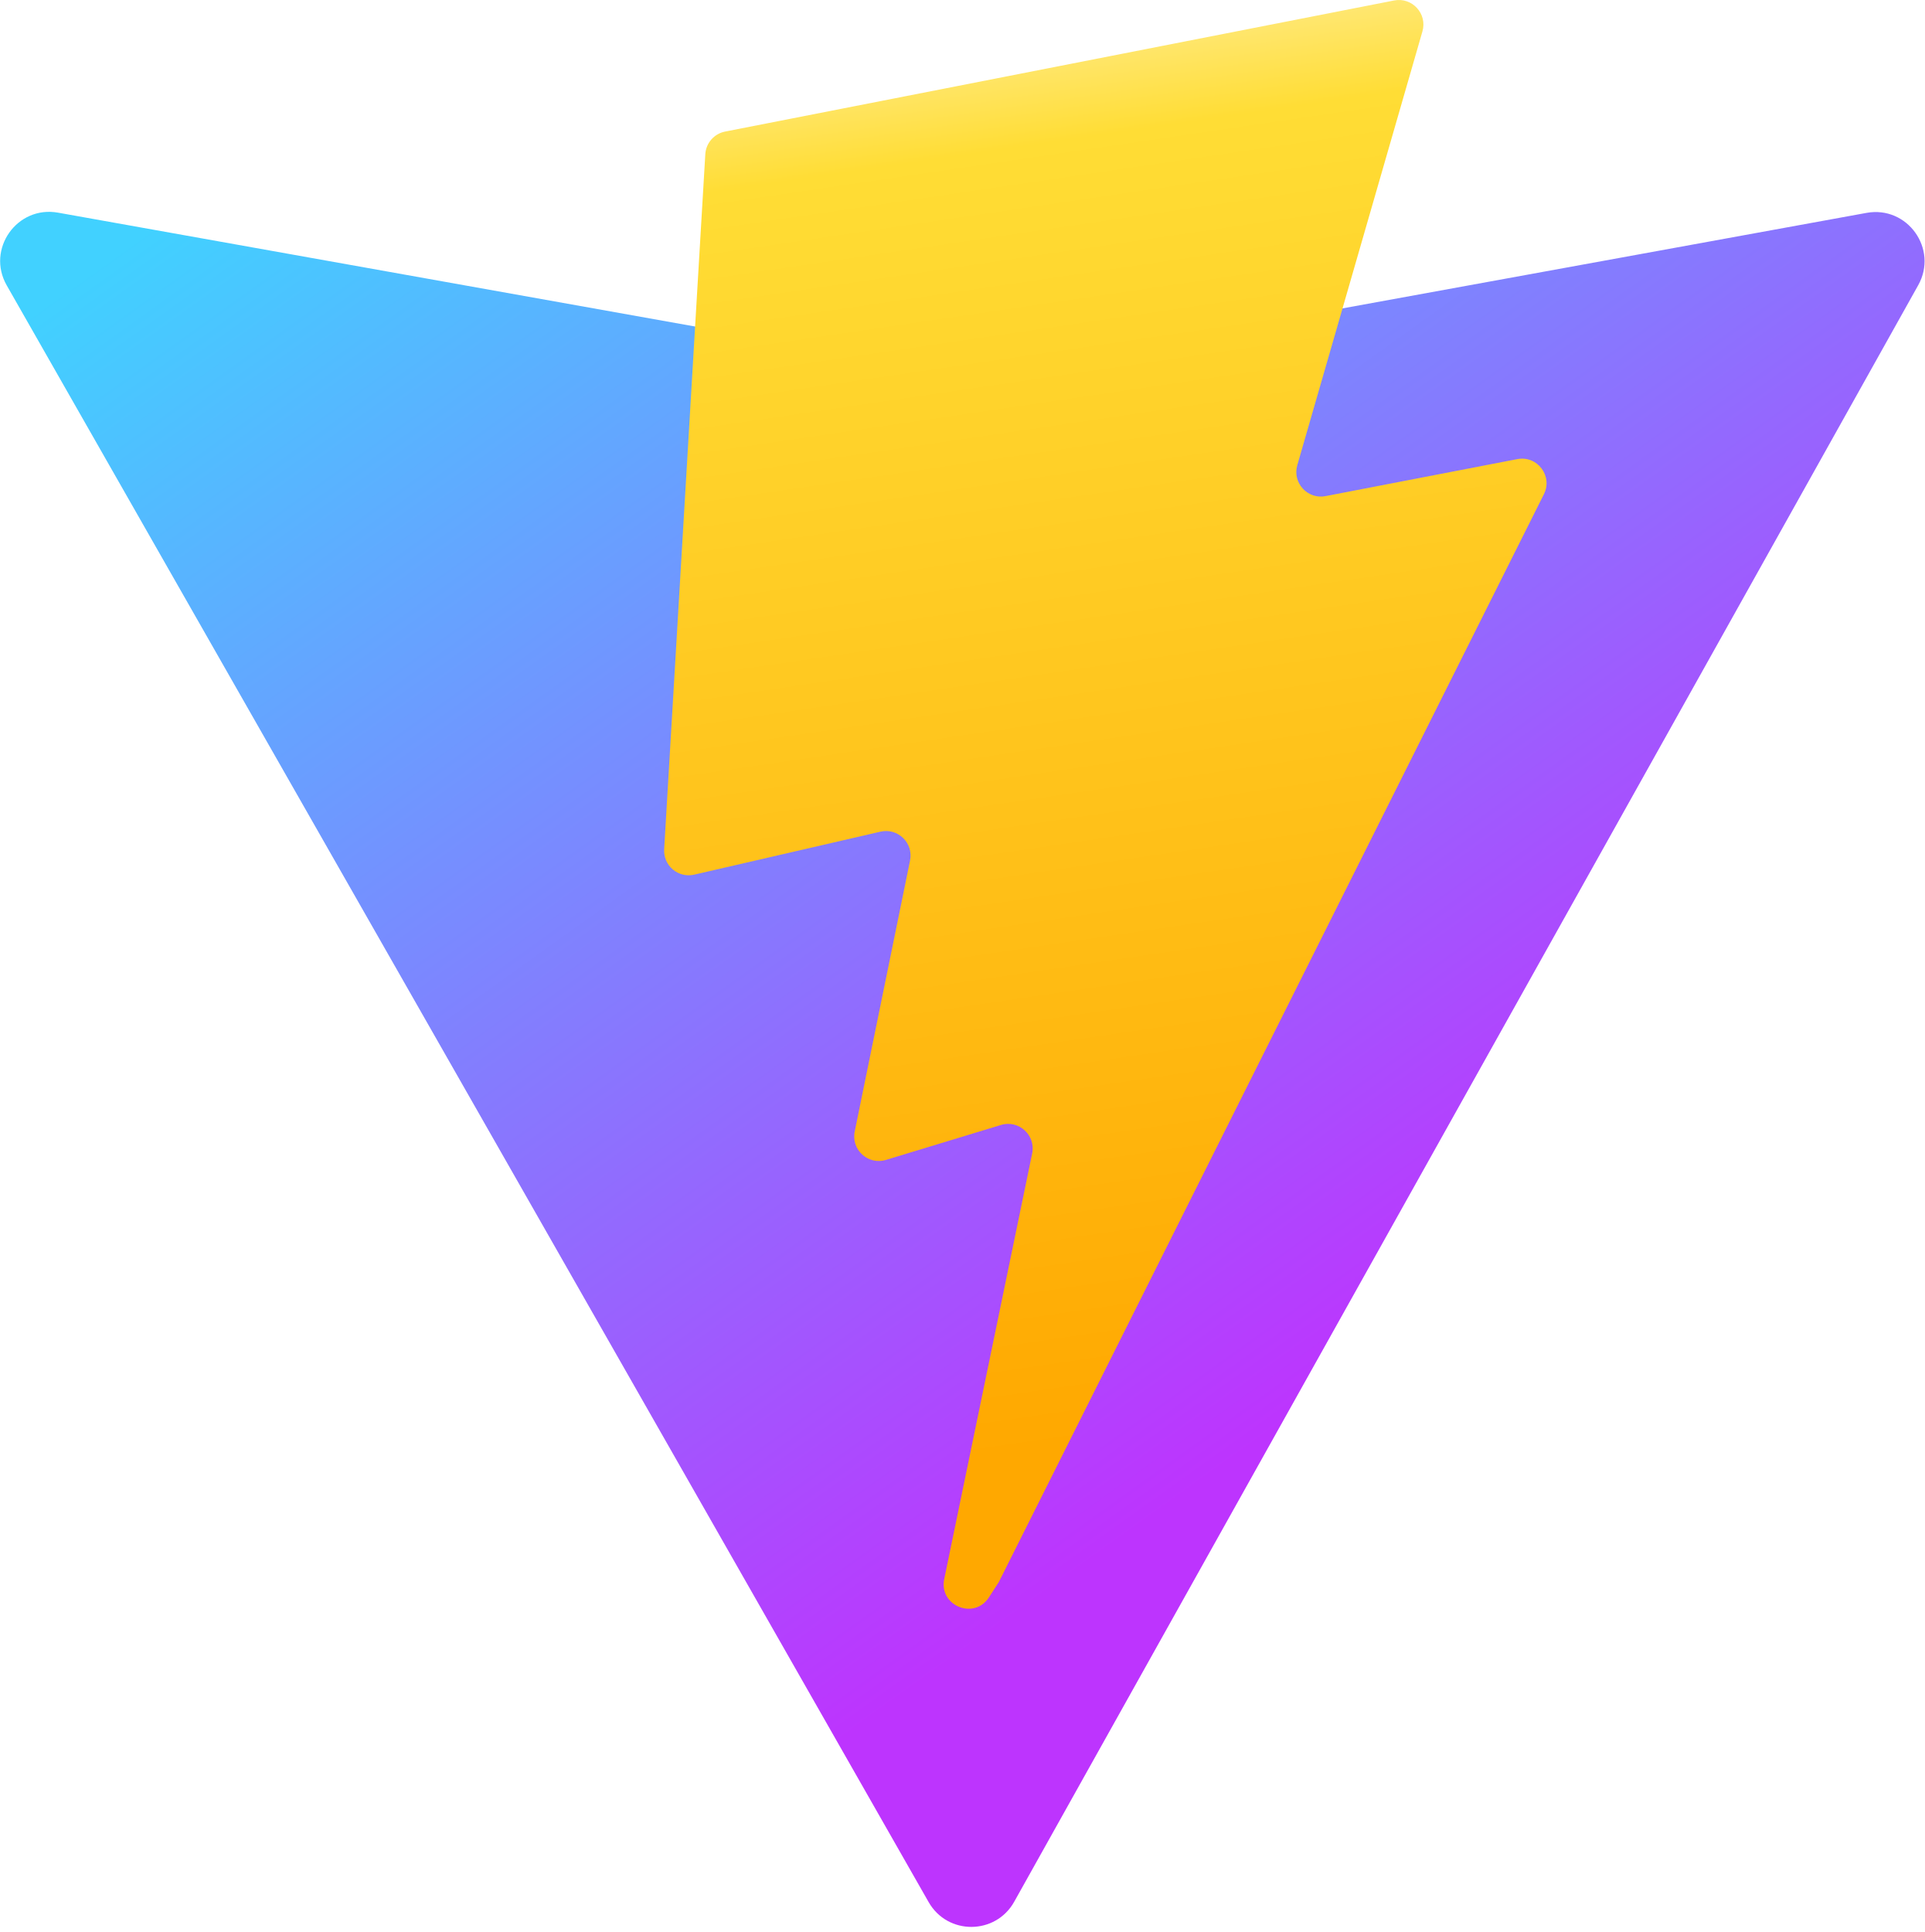
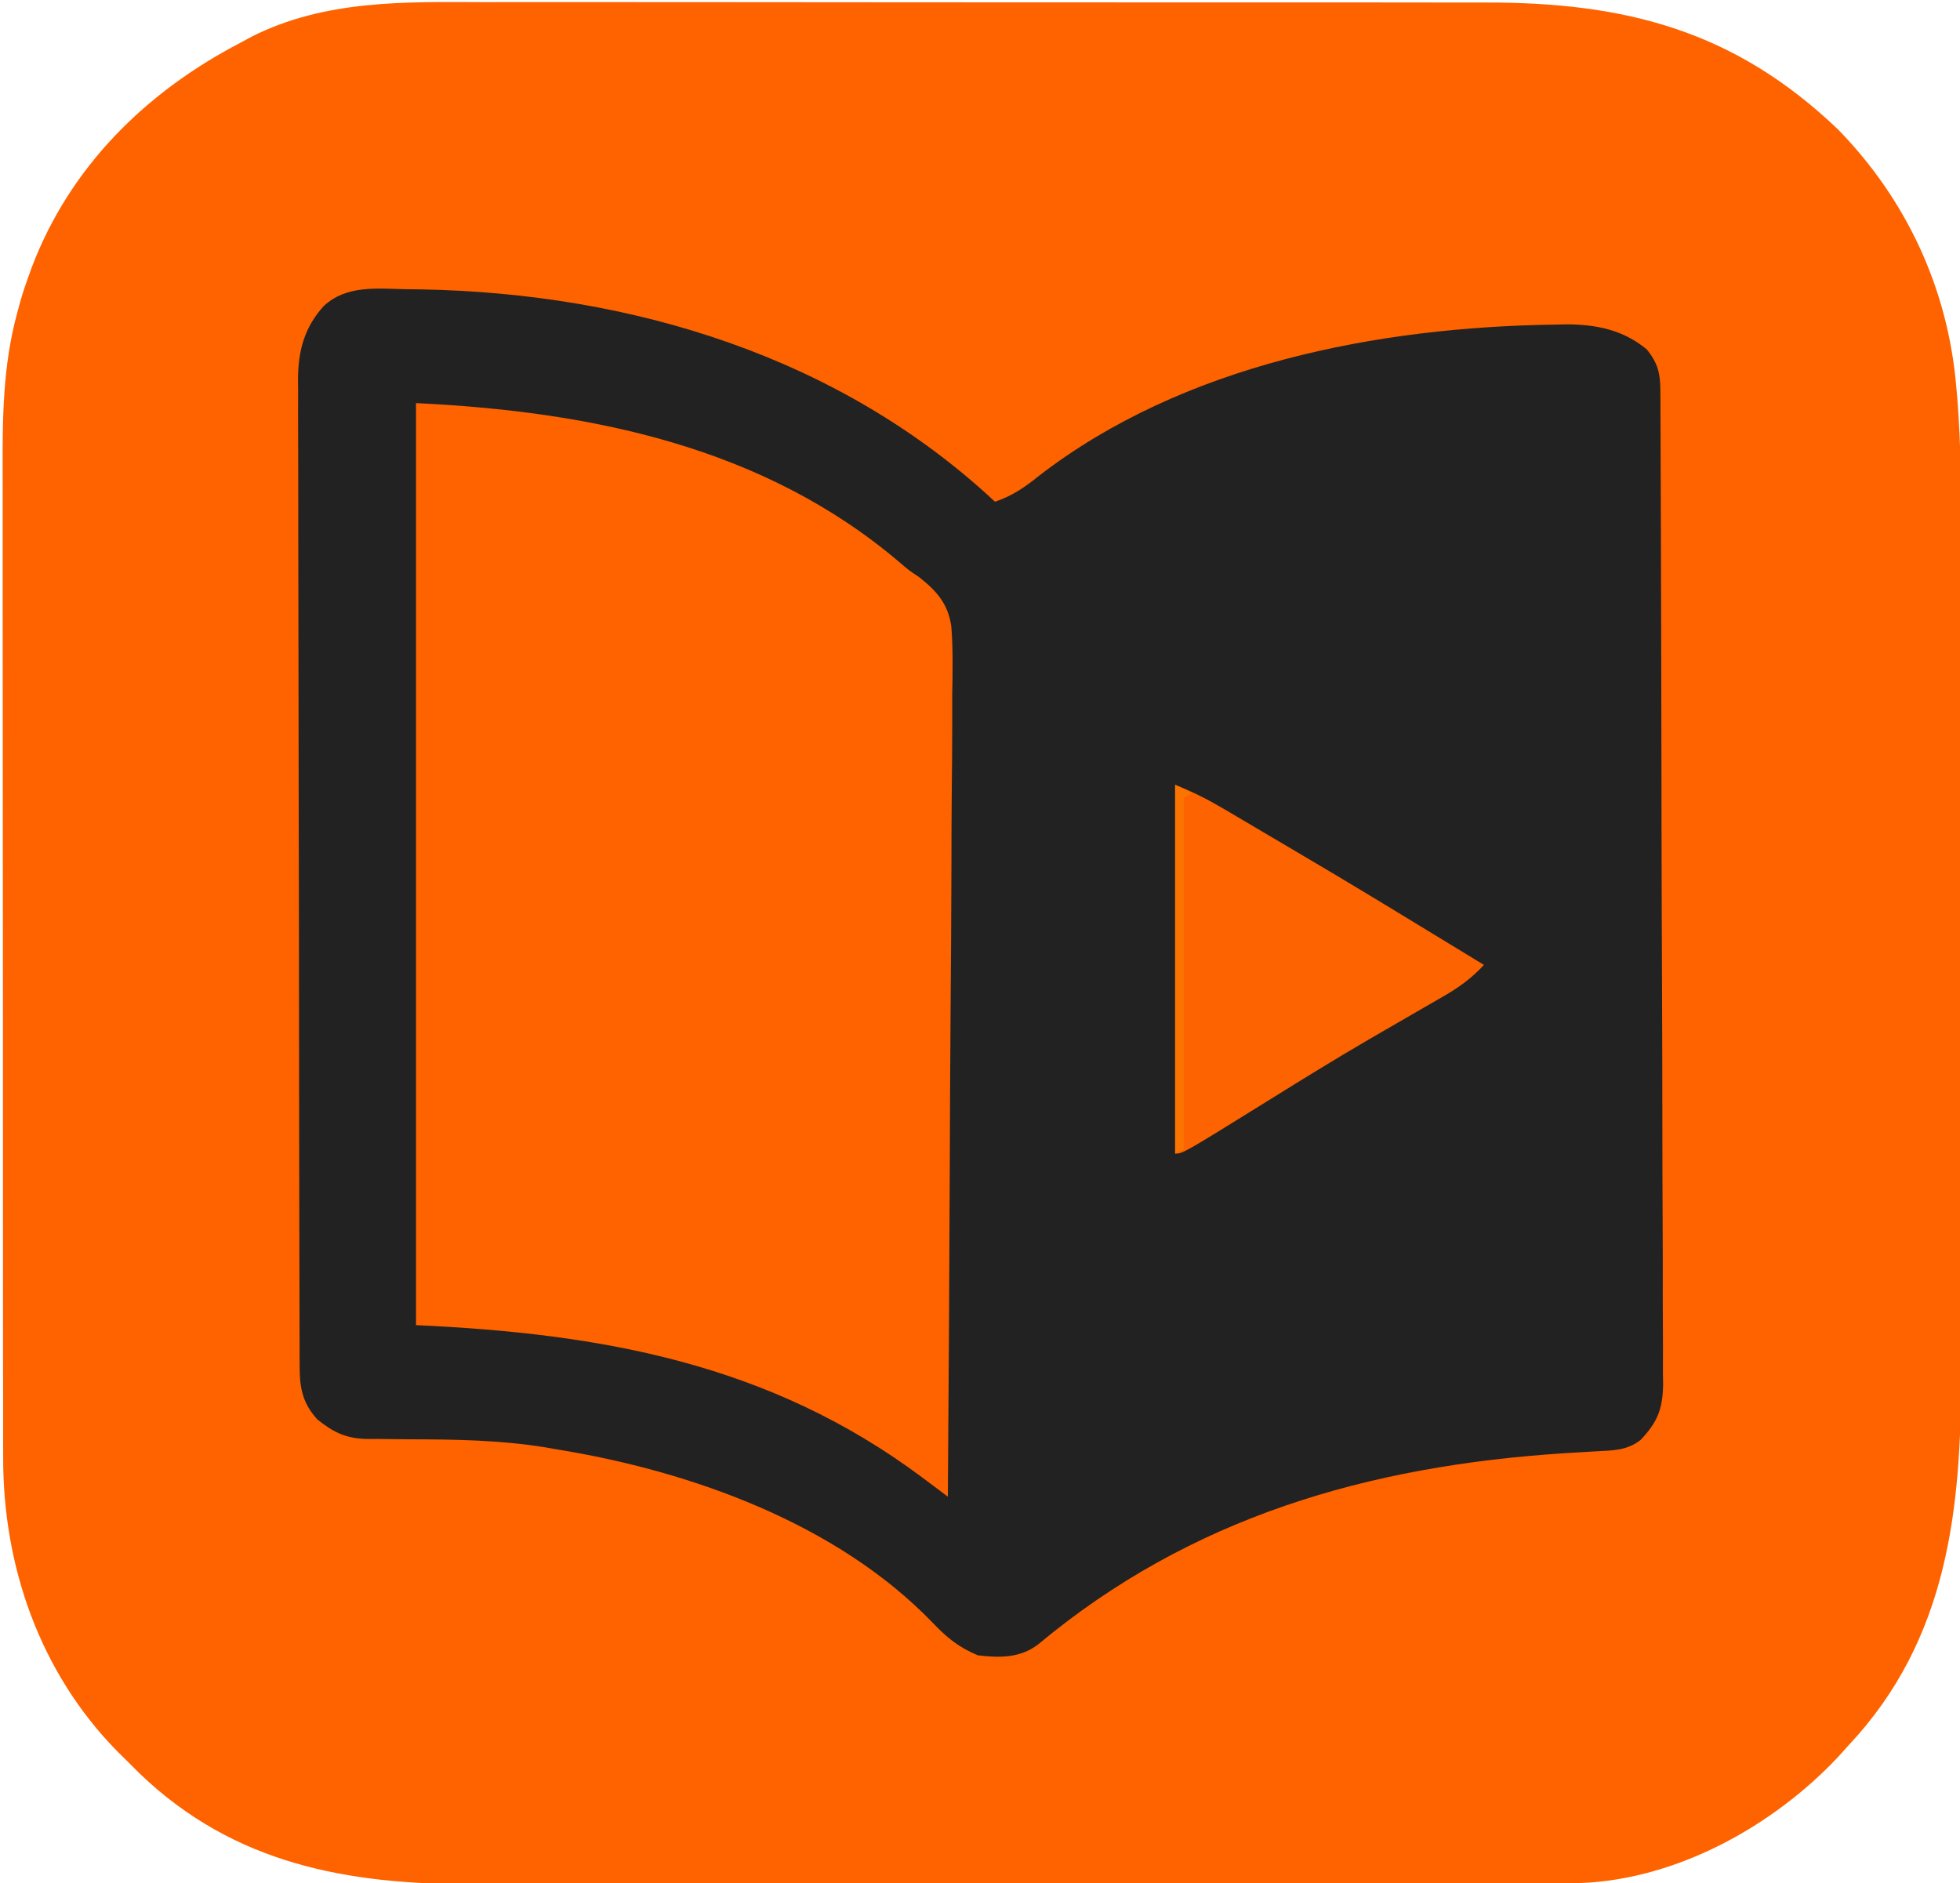
- <svg xmlns="http://www.w3.org/2000/svg" aria-hidden="true" role="img" class="iconify iconify--logos" width="31.88" height="32" preserveAspectRatio="xMidYMid meet" viewBox="0 0 256 257">
-   <defs>
-     <linearGradient id="IconifyId1813088fe1fbc01fb466" x1="-.828%" x2="57.636%" y1="7.652%" y2="78.411%">
-       <stop offset="0%" stop-color="#41D1FF" />
-       <stop offset="100%" stop-color="#BD34FE" />
-     </linearGradient>
-     <linearGradient id="IconifyId1813088fe1fbc01fb467" x1="43.376%" x2="50.316%" y1="2.242%" y2="89.03%">
-       <stop offset="0%" stop-color="#FFEA83" />
-       <stop offset="8.333%" stop-color="#FFDD35" />
-       <stop offset="100%" stop-color="#FFA800" />
-     </linearGradient>
-   </defs>
-   <path fill="url(#IconifyId1813088fe1fbc01fb466)" d="M255.153 37.938L134.897 252.976c-2.483 4.44-8.862 4.466-11.382.048L.875 37.958c-2.746-4.814 1.371-10.646 6.827-9.67l120.385 21.517a6.537 6.537 0 0 0 2.322-.004l117.867-21.483c5.438-.991 9.574 4.796 6.877 9.62Z" />
-   <path fill="url(#IconifyId1813088fe1fbc01fb467)" d="M185.432.063L96.44 17.501a3.268 3.268 0 0 0-2.634 3.014l-5.474 92.456a3.268 3.268 0 0 0 3.997 3.378l24.777-5.718c2.318-.535 4.413 1.507 3.936 3.838l-7.361 36.047c-.495 2.426 1.782 4.5 4.151 3.78l15.304-4.649c2.372-.72 4.652 1.36 4.15 3.788l-11.698 56.621c-.732 3.542 3.979 5.473 5.943 2.437l1.313-2.028l72.516-144.72c1.215-2.423-.88-5.186-3.54-4.672l-25.505 4.922c-2.396.462-4.435-1.77-3.759-4.114l16.646-57.705c.677-2.35-1.37-4.583-3.769-4.113Z" />
+ <svg xmlns="http://www.w3.org/2000/svg" version="1.1" width="457" height="439">
+   <path d="M0 0 C2.786 -0.002 5.572 -0.009 8.358 -0.016 C15.099 -0.03 21.839 -0.023 28.58 -0.008 C36.448 0.009 44.317 0.006 52.186 0.002 C66.234 -0.004 80.283 0.01 94.332 0.035 C107.929 0.059 121.527 0.066 135.125 0.056 C149.976 0.044 164.827 0.042 179.679 0.057 C181.265 0.058 182.852 0.06 184.438 0.061 C185.609 0.062 185.609 0.062 186.803 0.064 C192.274 0.068 197.745 0.067 203.216 0.062 C209.89 0.057 216.565 0.063 223.24 0.083 C226.638 0.093 230.036 0.097 233.435 0.09 C266.016 0.037 291.453 6.587 315.595 29.689 C331.597 46.075 341.198 66.852 343.153 89.562 C343.236 90.515 343.32 91.467 343.406 92.448 C344.294 103.472 344.313 114.477 344.291 125.53 C344.294 127.845 344.298 130.161 344.302 132.476 C344.311 138.695 344.308 144.914 344.301 151.133 C344.296 157.682 344.301 164.231 344.304 170.78 C344.308 182.47 344.302 194.16 344.291 205.851 C344.282 216.406 344.284 226.961 344.293 237.517 C344.304 249.84 344.308 262.162 344.302 274.485 C344.299 280.984 344.298 287.484 344.305 293.983 C344.311 300.095 344.307 306.207 344.295 312.318 C344.293 314.545 344.293 316.772 344.298 318.998 C344.357 351.372 341.282 381.767 318.032 406.502 C317.214 407.41 316.395 408.319 315.552 409.256 C300.376 425.373 278.007 437.74 255.543 438.597 C252.532 438.636 249.522 438.645 246.51 438.642 C245.355 438.645 244.2 438.648 243.01 438.651 C239.816 438.658 236.623 438.661 233.43 438.662 C229.98 438.664 226.531 438.671 223.081 438.678 C215.544 438.691 208.006 438.697 200.469 438.702 C195.757 438.705 191.045 438.709 186.333 438.713 C173.271 438.726 160.209 438.736 147.148 438.739 C146.312 438.739 145.477 438.74 144.617 438.74 C143.361 438.74 143.361 438.74 142.08 438.741 C140.383 438.741 138.687 438.741 136.99 438.742 C136.149 438.742 135.308 438.742 134.441 438.743 C120.82 438.747 107.199 438.764 93.578 438.787 C79.574 438.811 65.569 438.823 51.564 438.825 C43.71 438.826 35.855 438.831 28 438.849 C21.309 438.865 14.618 438.87 7.926 438.862 C4.518 438.858 1.109 438.86 -2.299 438.873 C-31.872 438.975 -58.318 434.227 -80.346 413.115 C-81.211 412.253 -82.076 411.39 -82.968 410.502 C-84.257 409.231 -84.257 409.231 -85.573 407.935 C-103.651 389.562 -112.327 364.705 -112.228 339.175 C-112.232 338.101 -112.236 337.028 -112.24 335.922 C-112.25 332.359 -112.246 328.797 -112.242 325.235 C-112.247 322.666 -112.252 320.098 -112.258 317.529 C-112.27 311.297 -112.272 305.066 -112.27 298.834 C-112.268 293.764 -112.27 288.694 -112.274 283.623 C-112.275 282.899 -112.275 282.175 -112.276 281.43 C-112.277 279.958 -112.278 278.487 -112.28 277.016 C-112.29 263.245 -112.288 249.475 -112.282 235.704 C-112.277 223.134 -112.288 210.564 -112.307 197.995 C-112.327 185.057 -112.335 172.119 -112.331 159.181 C-112.329 151.93 -112.332 144.679 -112.346 137.427 C-112.359 130.606 -112.356 123.784 -112.343 116.962 C-112.341 114.468 -112.344 111.973 -112.352 109.478 C-112.391 96.805 -112.304 84.796 -108.968 72.502 C-108.62 71.218 -108.62 71.218 -108.266 69.908 C-107.696 67.906 -107.05 65.959 -106.343 64.002 C-106.089 63.3 -105.836 62.599 -105.576 61.876 C-96.678 38.406 -78.964 20.948 -56.968 9.502 C-56.077 9.018 -55.186 8.535 -54.268 8.037 C-37.209 -0.558 -18.613 -0.073 0 0 Z " fill="#FE6300" transform="translate(112.9675,0.498291)" />
+   <path d="M0 0 C1.314 0.017 2.629 0.033 3.983 0.05 C52.889 0.992 101.279 15.724 137.5 49.562 C141.55 48.166 144.367 46.246 147.688 43.562 C181.318 17.557 226.73 8.796 268.312 8.25 C269.106 8.232 269.9 8.215 270.718 8.196 C277.739 8.205 284.03 9.504 289.5 14.062 C292.093 17.304 292.624 19.68 292.64 23.707 C292.645 24.555 292.651 25.403 292.657 26.277 C292.658 27.209 292.659 28.141 292.661 29.101 C292.668 30.586 292.668 30.586 292.676 32.101 C292.692 35.434 292.7 38.766 292.709 42.099 C292.718 44.482 292.728 46.865 292.738 49.248 C292.767 56.41 292.787 63.573 292.804 70.735 C292.809 72.758 292.814 74.781 292.819 76.804 C292.85 89.368 292.876 101.932 292.893 114.496 C292.897 117.406 292.901 120.315 292.905 123.225 C292.906 123.948 292.907 124.671 292.908 125.417 C292.925 137.132 292.966 148.848 293.017 160.564 C293.069 172.593 293.098 184.622 293.105 196.651 C293.11 203.405 293.125 210.158 293.165 216.911 C293.202 223.265 293.21 229.617 293.197 235.97 C293.197 238.302 293.207 240.634 293.229 242.966 C293.256 246.15 293.247 249.332 293.228 252.516 C293.245 253.439 293.262 254.362 293.279 255.313 C293.195 261.046 292.028 264.094 288.08 268.287 C284.913 270.844 281.509 270.774 277.602 270.992 C276.41 271.063 275.219 271.135 273.992 271.208 C272.716 271.284 271.44 271.36 270.125 271.438 C224.441 274.414 183.095 286.324 147.488 316.066 C143.275 319.237 138.551 319.146 133.5 318.562 C129.028 316.679 126.323 314.48 123 311 C100.691 287.826 66.623 275.616 35.5 270.562 C34.06 270.311 34.06 270.311 32.591 270.054 C21.913 268.328 11.359 268.208 0.564 268.182 C-1.801 268.172 -4.166 268.138 -6.531 268.102 C-7.244 268.107 -7.956 268.112 -8.691 268.117 C-13.743 268.018 -16.583 266.695 -20.5 263.562 C-23.924 259.785 -24.622 256.313 -24.634 251.313 C-24.639 250.467 -24.643 249.621 -24.648 248.75 C-24.648 247.825 -24.647 246.901 -24.647 245.948 C-24.653 244.469 -24.653 244.469 -24.658 242.96 C-24.669 239.647 -24.673 236.334 -24.677 233.021 C-24.683 230.649 -24.69 228.277 -24.697 225.905 C-24.716 218.782 -24.727 211.658 -24.736 204.535 C-24.74 201.179 -24.745 197.823 -24.751 194.466 C-24.768 183.308 -24.782 172.149 -24.789 160.99 C-24.791 158.095 -24.793 155.201 -24.795 152.307 C-24.796 151.587 -24.796 150.868 -24.797 150.127 C-24.805 138.473 -24.83 126.82 -24.863 115.166 C-24.896 103.197 -24.914 91.228 -24.917 79.259 C-24.919 72.54 -24.928 65.822 -24.953 59.103 C-24.977 52.783 -24.981 46.464 -24.971 40.143 C-24.97 37.825 -24.977 35.506 -24.99 33.187 C-25.008 30.019 -25.001 26.853 -24.988 23.685 C-24.999 22.769 -25.01 21.854 -25.021 20.91 C-24.955 14.303 -23.537 8.928 -19.028 3.931 C-13.757 -0.969 -6.747 -0.145 0 0 Z " fill="#232223" transform="translate(94.5,67.4375)" />
+   <path d="M0 0 C40.632 1.935 81.14 10.115 112.949 37.296 C114.99 39.046 114.99 39.046 117.299 40.573 C121.438 43.841 124.076 46.832 124.816 52.125 C125.229 57.422 125.114 62.716 125.022 68.024 C125.019 70.064 125.021 72.105 125.026 74.146 C125.028 79.669 124.975 85.19 124.913 90.712 C124.856 96.489 124.851 102.267 124.84 108.045 C124.812 118.978 124.739 129.91 124.648 140.842 C124.547 153.292 124.498 165.742 124.453 178.192 C124.359 203.795 124.201 229.397 124 255 C123.46 254.595 122.921 254.189 122.364 253.771 C121.651 253.236 120.938 252.701 120.203 252.149 C119.499 251.62 118.794 251.091 118.068 250.546 C82.547 223.995 43.453 216.975 0 215 C0 144.05 0 73.1 0 0 Z " fill="#FE6300" transform="translate(97,94)" />
+   <path d="M0 0 C4.105 1.642 7.522 3.368 11.305 5.598 C11.901 5.948 12.496 6.298 13.11 6.658 C15.034 7.79 16.955 8.926 18.875 10.062 C20.206 10.847 21.537 11.631 22.868 12.415 C26.582 14.605 30.291 16.801 34 19 C34.81 19.48 35.619 19.96 36.453 20.454 C40.649 22.947 44.829 25.466 49 28 C49.937 28.569 50.875 29.139 51.84 29.726 C58.563 33.812 65.283 37.904 72 42 C69.019 45.24 65.993 47.362 62.18 49.547 C61.612 49.875 61.044 50.204 60.459 50.542 C59.237 51.248 58.014 51.952 56.789 52.654 C53.516 54.528 50.256 56.424 46.996 58.32 C46.33 58.708 45.663 59.095 44.977 59.494 C37.174 64.041 29.498 68.789 21.83 73.558 C1.792 86 1.792 86 0 86 C0 57.62 0 29.24 0 0 Z " fill="#FD6300" transform="translate(274,183)" />
+   <path d="M0 0 C1.98 0.99 1.98 0.99 4 2 C3.01 2.495 3.01 2.495 2 3 C2 30.06 2 57.12 2 85 C1.01 85.495 1.01 85.495 0 86 C0 57.62 0 29.24 0 0 Z " fill="#FC7400" transform="translate(274,183)" />
</svg>
